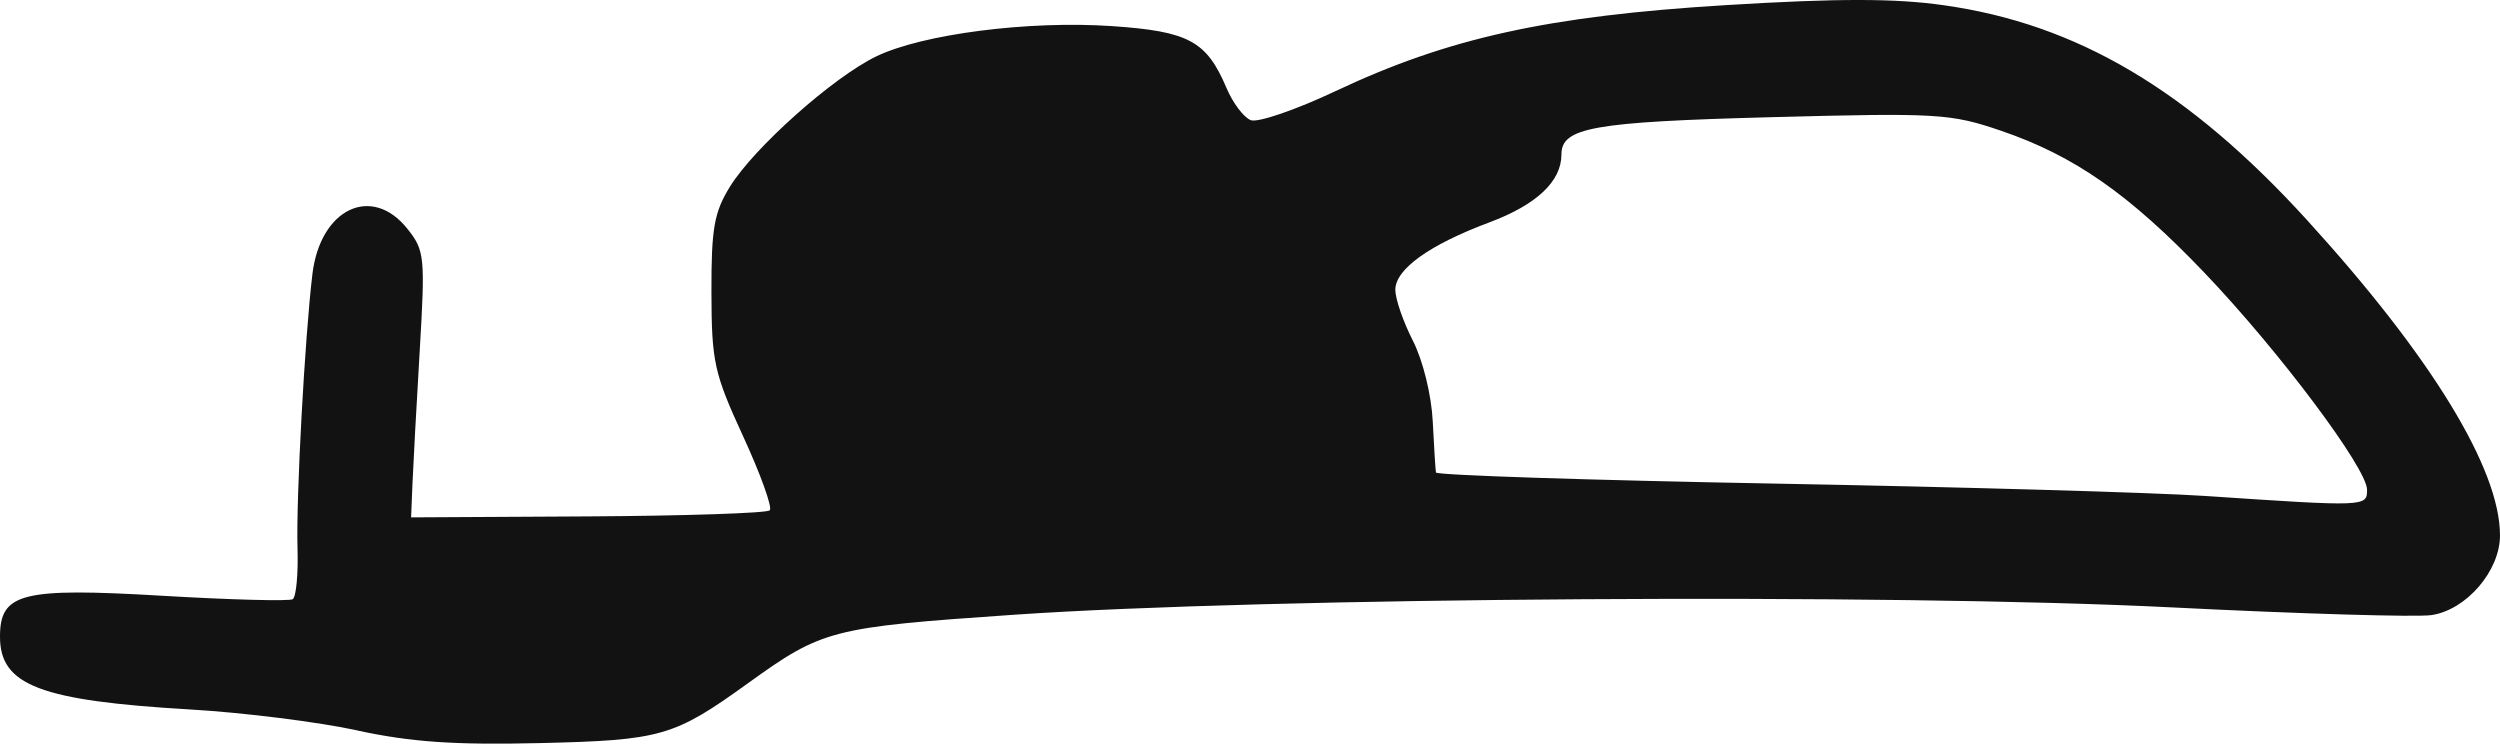
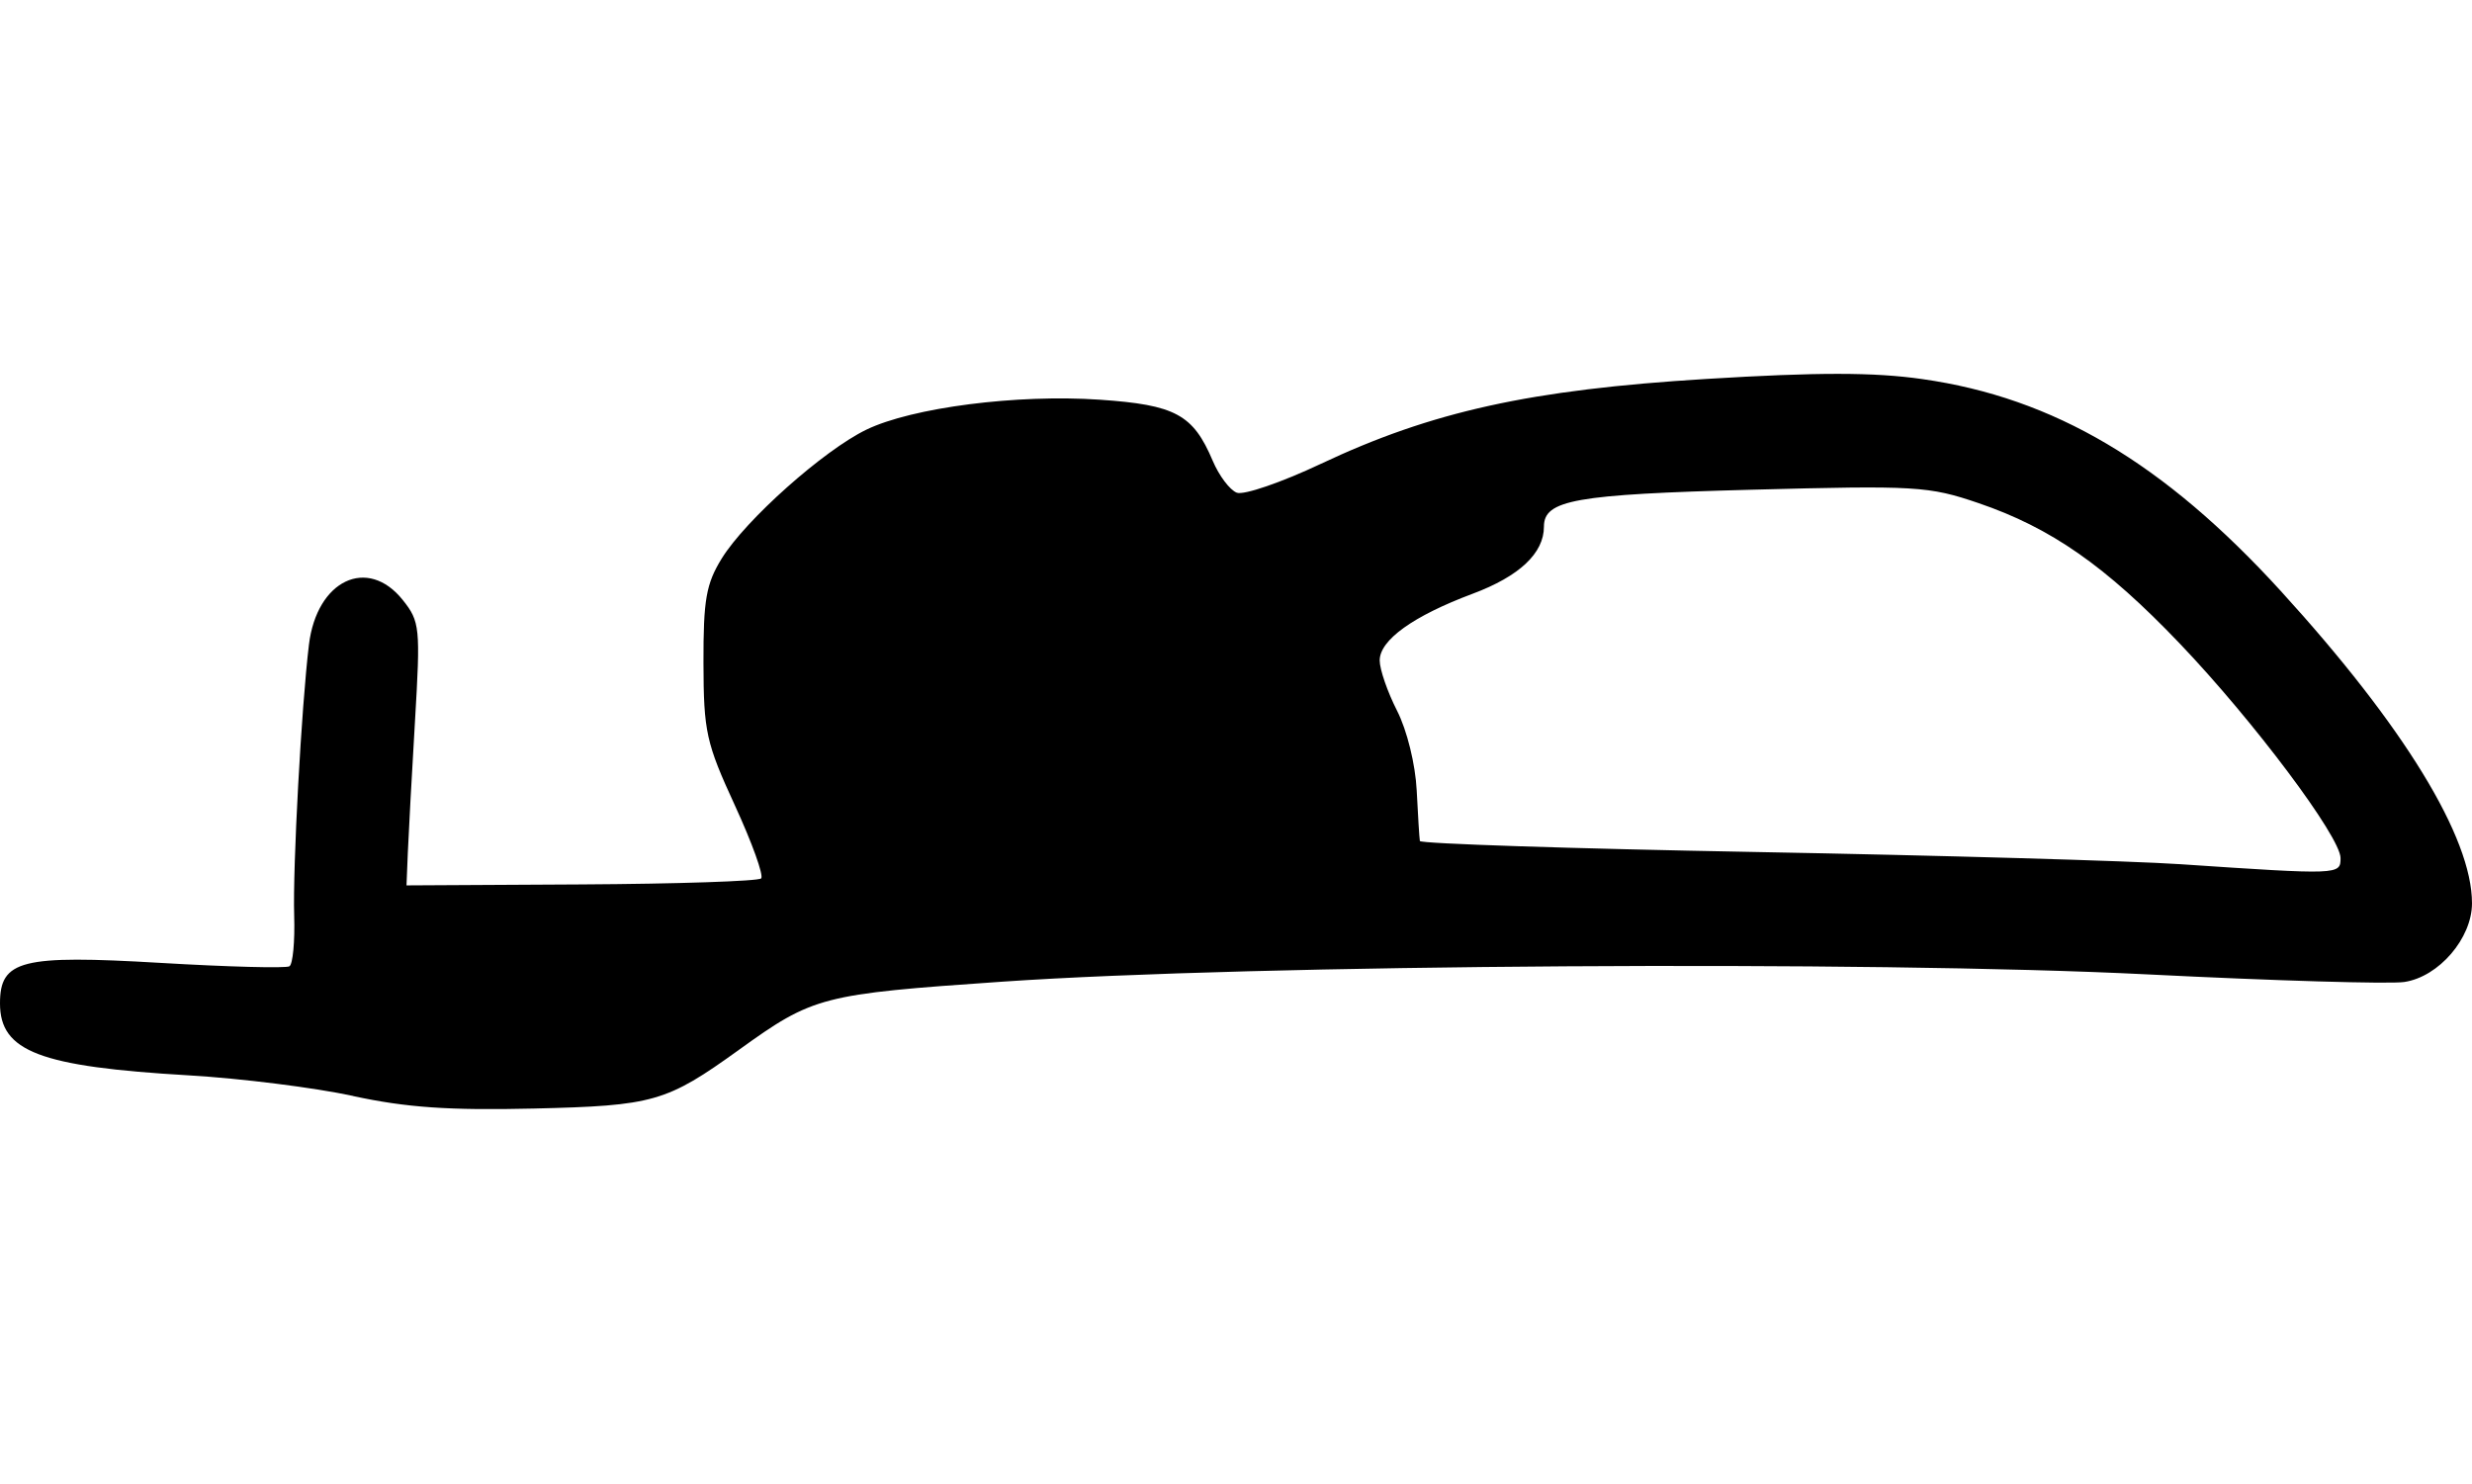
- <svg xmlns="http://www.w3.org/2000/svg" width="177.165" height="52.702" id="svg2" version="1.1">
+ <svg xmlns="http://www.w3.org/2000/svg" width="177.165" height="106.299" id="svg2" version="1.1">
  <defs id="defs4" />
-   <g id="layer1" transform="translate(-596.8124,-1049.224)">
-     <path id="path3051" d="m 622.121,1100.982 c -2.752,-0.595 -8.049,-1.26 -11.772,-1.477 -10.686,-0.623 -13.537,-1.709 -13.537,-5.159 0,-3.104 1.532,-3.491 11.493,-2.903 4.842,0.286 9.005,0.396 9.25,0.244 0.245,-0.151 0.398,-1.783 0.341,-3.625 -0.109,-3.476 0.519,-14.993 1.058,-19.431 0.562,-4.624 4.206,-6.355 6.727,-3.195 1.227,1.539 1.271,1.967 0.873,8.681 -0.23,3.885 -0.461,8.122 -0.513,9.417 l -0.095,2.354 12.527,-0.069 c 6.89,-0.038 12.69,-0.232 12.889,-0.43 0.199,-0.199 -0.647,-2.551 -1.879,-5.228 -2.068,-4.492 -2.242,-5.279 -2.254,-10.216 -0.011,-4.536 0.188,-5.675 1.313,-7.495 1.71,-2.766 7.299,-7.744 10.358,-9.225 3.277,-1.586 10.791,-2.554 16.709,-2.151 5.44,0.37 6.711,1.056 8.118,4.381 0.451,1.066 1.227,2.095 1.725,2.286 0.498,0.191 3.204,-0.738 6.014,-2.064 7.975,-3.764 15.036,-5.319 27.634,-6.089 7.991,-0.488 12.011,-0.487 15.48,0.01 9.423,1.333 17.316,6.001 25.704,15.201 8.812,9.666 13.7,17.654 13.693,22.375 -0.004,2.51 -2.382,5.272 -4.854,5.639 -1.055,0.156 -9.333,-0.089 -18.398,-0.545 -19.887,-1.001 -64.076,-0.719 -82.107,0.524 -12.931,0.891 -13.512,1.042 -18.835,4.875 -5.215,3.756 -6.12,4.016 -14.714,4.217 -6.067,0.142 -9.129,-0.07 -12.949,-0.896 z m 142.436,-17.048 c 0,-1.522 -6.247,-9.857 -11.536,-15.393 -5.301,-5.548 -9.213,-8.279 -14.394,-10.048 -3.585,-1.224 -4.482,-1.277 -16.272,-0.965 -12.67,0.335 -14.891,0.73 -14.891,2.648 0,1.899 -1.756,3.554 -5.102,4.805 -4.268,1.597 -6.669,3.32 -6.669,4.786 0,0.638 0.56,2.258 1.244,3.6 0.713,1.398 1.314,3.838 1.408,5.715 0.09,1.802 0.192,3.433 0.227,3.625 0.035,0.192 10.856,0.547 24.048,0.788 13.192,0.242 26.898,0.635 30.459,0.875 11.399,0.767 11.477,0.764 11.477,-0.437 z" style="fill:#121212" />
+   <g id="layer1" transform="translate(-596.8124,-995.6268)">
+     <path id="path3051" d="m 622.121,1074.183 c -2.752,-0.595 -8.049,-1.26 -11.772,-1.477 -10.686,-0.623 -13.537,-1.709 -13.537,-5.159 0,-3.104 1.532,-3.491 11.493,-2.903 4.842,0.286 9.005,0.396 9.25,0.244 0.245,-0.151 0.398,-1.783 0.341,-3.625 -0.109,-3.476 0.519,-14.993 1.058,-19.431 0.562,-4.624 4.206,-6.355 6.727,-3.195 1.227,1.539 1.271,1.967 0.873,8.681 -0.23,3.885 -0.461,8.122 -0.513,9.417 l -0.095,2.354 12.527,-0.069 c 6.89,-0.038 12.69,-0.232 12.889,-0.43 0.199,-0.199 -0.647,-2.551 -1.879,-5.228 -2.068,-4.492 -2.242,-5.279 -2.254,-10.216 -0.011,-4.536 0.188,-5.675 1.313,-7.495 1.71,-2.766 7.299,-7.744 10.358,-9.225 3.277,-1.586 10.791,-2.554 16.709,-2.151 5.44,0.37 6.711,1.056 8.118,4.381 0.451,1.066 1.227,2.095 1.725,2.286 0.498,0.191 3.204,-0.738 6.014,-2.064 7.975,-3.764 15.036,-5.319 27.634,-6.089 7.991,-0.488 12.011,-0.487 15.48,0.01 9.423,1.333 17.316,6.001 25.704,15.201 8.812,9.666 13.7,17.654 13.693,22.375 -0.004,2.51 -2.382,5.272 -4.854,5.639 -1.055,0.156 -9.333,-0.089 -18.398,-0.545 -19.887,-1.001 -64.076,-0.719 -82.107,0.524 -12.931,0.891 -13.512,1.042 -18.835,4.875 -5.215,3.756 -6.12,4.016 -14.714,4.217 -6.067,0.142 -9.129,-0.07 -12.949,-0.896 z m 142.436,-17.048 c 0,-1.522 -6.247,-9.857 -11.536,-15.393 -5.301,-5.548 -9.213,-8.279 -14.394,-10.048 -3.585,-1.224 -4.482,-1.277 -16.272,-0.965 -12.67,0.335 -14.891,0.73 -14.891,2.648 0,1.899 -1.756,3.554 -5.102,4.805 -4.268,1.597 -6.669,3.32 -6.669,4.786 0,0.638 0.56,2.258 1.244,3.6 0.713,1.398 1.314,3.838 1.408,5.715 0.09,1.802 0.192,3.433 0.227,3.625 0.035,0.192 10.856,0.547 24.048,0.788 13.192,0.242 26.898,0.635 30.459,0.875 11.399,0.767 11.477,0.764 11.477,-0.437 z" style="fill:#000000" />
  </g>
</svg>
